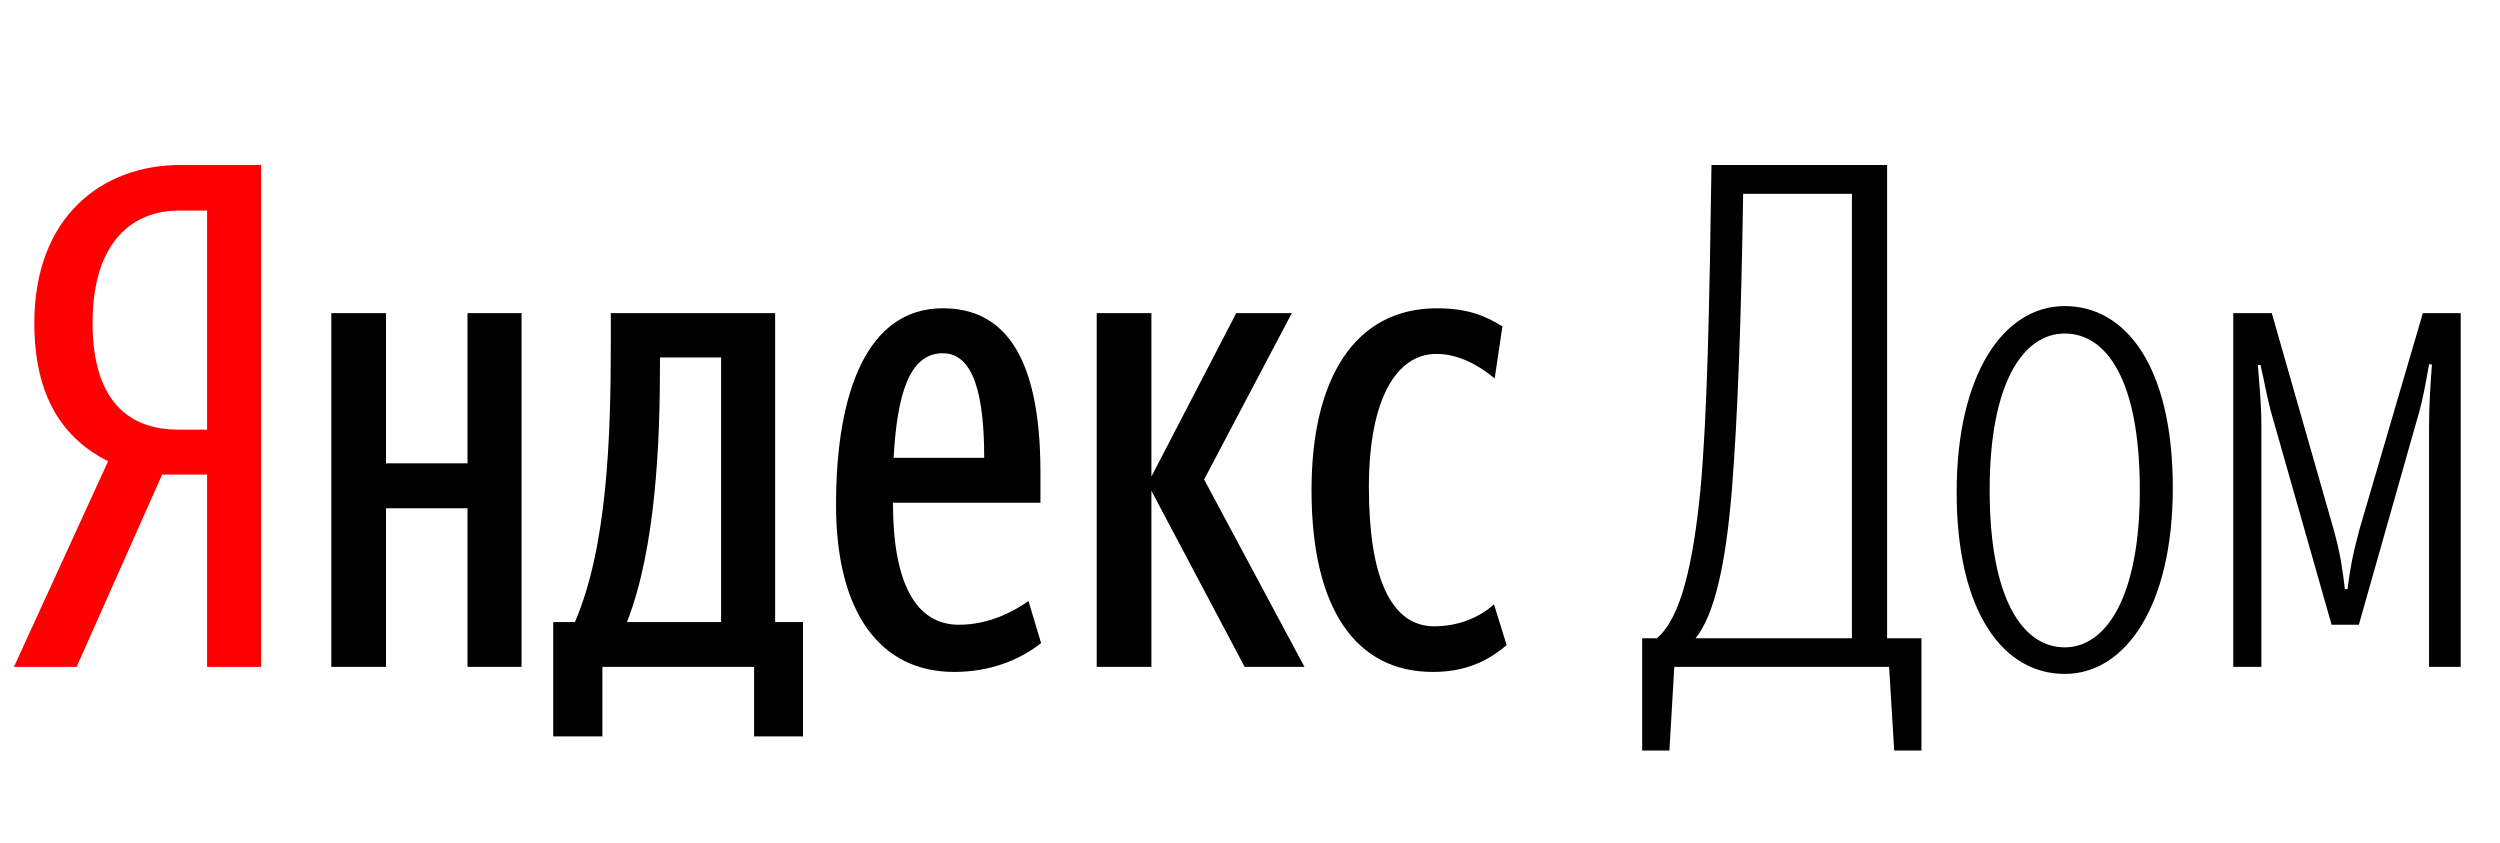
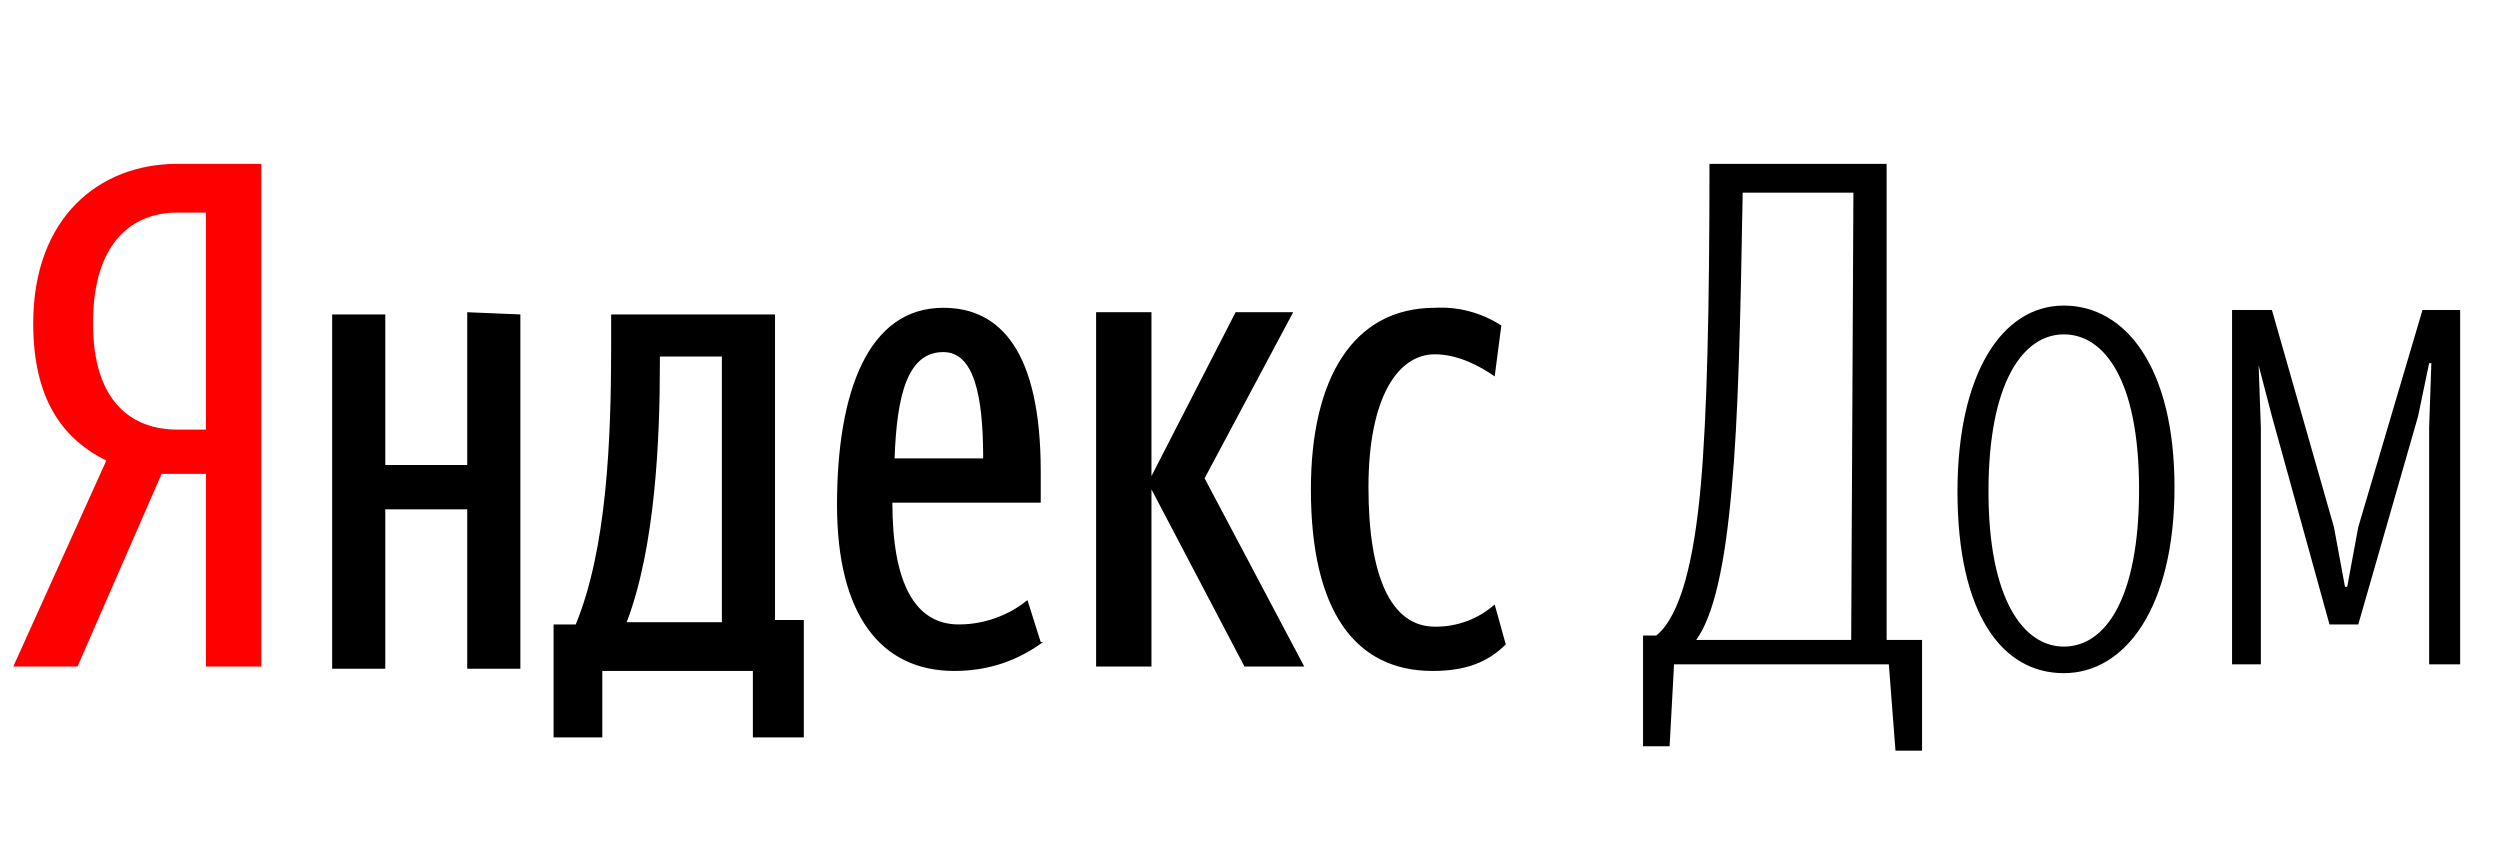
- <svg xmlns="http://www.w3.org/2000/svg" width="112.884" height="38.04">
-   <path fill="red" d="M9.35 21.43v8.68h2.44V7.45H8.15c-3.59 0-6.6 2.38-6.6 7.13 0 3.39 1.33 5.23 3.33 6.25L.63 30.11h2.83l3.86-8.68zm0-2.03h-1.3c-2.12 0-3.87-1.17-3.87-4.82 0-3.77 1.91-5.07 3.87-5.07h1.3z" />
-   <path d="M36.26 28.09H35V14.14h-7.42v1.36c0 4.25-.16 9.19-1.62 12.59h-.98v5.16h2.22v-3.14h6.85v3.14h2.21zm10.75.95l-.57-1.9c-.63.44-1.74 1.07-3.14 1.07-1.96 0-2.98-1.9-2.98-5.51h6.66v-1.37c0-5.42-1.74-7.41-4.41-7.41-3.39 0-4.82 3.74-4.82 8.87 0 4.92 2.03 7.55 5.33 7.55 1.59 0 2.92-.51 3.93-1.3zm-25.9-14.9v6.78h-3.68v-6.78h-2.47v15.97h2.47v-7.16h3.68v7.16h2.44V14.14zM56.2 30.11h2.7l-4.53-8.46 3.96-7.51h-2.51l-3.83 7.38v-7.38h-2.47v15.97h2.47v-7.95zm8.5.23c1.46 0 2.47-.48 3.33-1.21l-.57-1.84c-.57.51-1.49.99-2.7.99-1.99 0-2.95-2.29-2.95-6.28 0-4.03 1.27-6.02 3.05-6.02 1.01 0 1.96.54 2.63 1.11l.35-2.35c-.7-.44-1.52-.82-2.95-.82-3.74 0-5.67 3.2-5.67 8.21 0 5.45 2.06 8.21 5.48 8.21zm-32.14-2.25h-4.25c1.33-3.4 1.49-8.31 1.49-11.67v-.28h2.76zm10.01-12.14c1.43 0 1.87 1.99 1.87 4.72h-4.09c.16-2.85.7-4.72 2.22-4.72zm41.05 12.87h-7.06c.85-1.05 1.36-3.3 1.64-6.69.26-3.27.42-7.64.51-13.38h4.91zm1.91 5.07h1.23v-5.07h-1.55V7.45h-7.93c-.09 6.31-.19 11.32-.5 14.68-.32 3.23-.86 5.77-1.97 6.69h-.66v5.07h1.23l.22-3.78h9.7zm7.7-3.46c2.76 0 4.88-3.1 4.88-8.4 0-5.48-2.12-8.21-4.88-8.21s-4.88 3.08-4.88 8.4c0 5.45 2.12 8.21 4.88 8.21zm0-1.2c-1.87 0-3.39-2.13-3.39-7.1 0-4.85 1.52-7.07 3.39-7.07s3.39 2.06 3.39 7.07c0 4.82-1.52 7.1-3.39 7.1zm12.05-1.02h1.23l2.66-9.38c.23-.76.35-1.49.51-2.38h.13c-.06.89-.13 1.75-.13 2.82v10.84h1.43V14.14h-1.71l-2.86 9.76c-.31 1.14-.44 1.87-.54 2.7h-.12c-.1-.83-.19-1.56-.51-2.7l-2.79-9.76h-1.74v15.97h1.27V19.27c0-1.14-.1-1.93-.16-2.79h.12c.19.8.29 1.49.54 2.35z" />
+ <svg xmlns="http://www.w3.org/2000/svg" width="112.9" height="38">
+   <path fill="red" d="M9.3 21.4v8.7h2.5V7.4H8c-3.5 0-6.5 2.4-6.5 7.2 0 3.4 1.3 5.2 3.3 6.2L.6 30.1h2.9l3.8-8.7zm0-2H8c-2 0-3.8-1.2-3.8-4.8 0-3.8 1.9-5 3.8-5h1.3z" />
+   <path d="M36.3 28H35V14.2h-7.4v1.4c0 4.3-.2 9.2-1.6 12.6h-1v5.1h2.2v-3H34v3h2.3zM47 29l-.6-1.9c-.6.5-1.7 1.1-3.1 1.1-2 0-3-1.9-3-5.5H47v-1.4c0-5.4-1.8-7.4-4.4-7.4-3.4 0-4.8 3.8-4.8 8.9 0 5 2 7.5 5.3 7.5 1.6 0 2.9-.5 4-1.3zM21.1 14.1V21h-3.7v-6.8H15v16h2.4V23h3.7v7.2h2.4v-16zm35.1 16h2.7l-4.5-8.5 4-7.5h-2.6L52 21.5v-7.4h-2.5v16H52v-8zm8.5.2c1.5 0 2.5-.4 3.3-1.2l-.5-1.8a4 4 0 0 1-2.7 1c-2 0-3-2.3-3-6.3s1.3-6 3-6c1 0 2 .5 2.7 1l.3-2.3a5 5 0 0 0-3-.8c-3.7 0-5.6 3.2-5.6 8.2 0 5.5 2 8.2 5.5 8.2zm-32.1-2.2h-4.3c1.3-3.4 1.5-8.3 1.5-11.7v-.3h2.8zm10-12.2c1.4 0 1.8 2 1.8 4.8h-4c.1-2.9.6-4.8 2.2-4.8zm41 13h-7c.8-1.1 1.3-3.4 1.6-6.8.3-3.2.4-7.6.5-13.4h5zm2 5h1.2v-5h-1.6V7.4h-8c0 6.3-.1 11.3-.4 14.6-.3 3.3-.9 5.8-2 6.7h-.6v5h1.2l.2-3.7h9.7zm7.6-3.5c2.8 0 5-3 5-8.4s-2.2-8.2-5-8.2-4.8 3.1-4.8 8.4c0 5.5 2 8.2 4.8 8.2zm0-1.2c-1.8 0-3.4-2.1-3.4-7 0-5 1.6-7.1 3.4-7.1s3.4 2 3.4 7c0 4.9-1.5 7.1-3.4 7.1zm12-1h1.3l2.7-9.4.5-2.4h.1l-.1 2.9V30h1.4v-16h-1.7l-2.9 9.8-.5 2.7h-.1l-.5-2.7-2.8-9.8h-1.8v16h1.3V19.3l-.1-2.8.6 2.3z" />
</svg>
